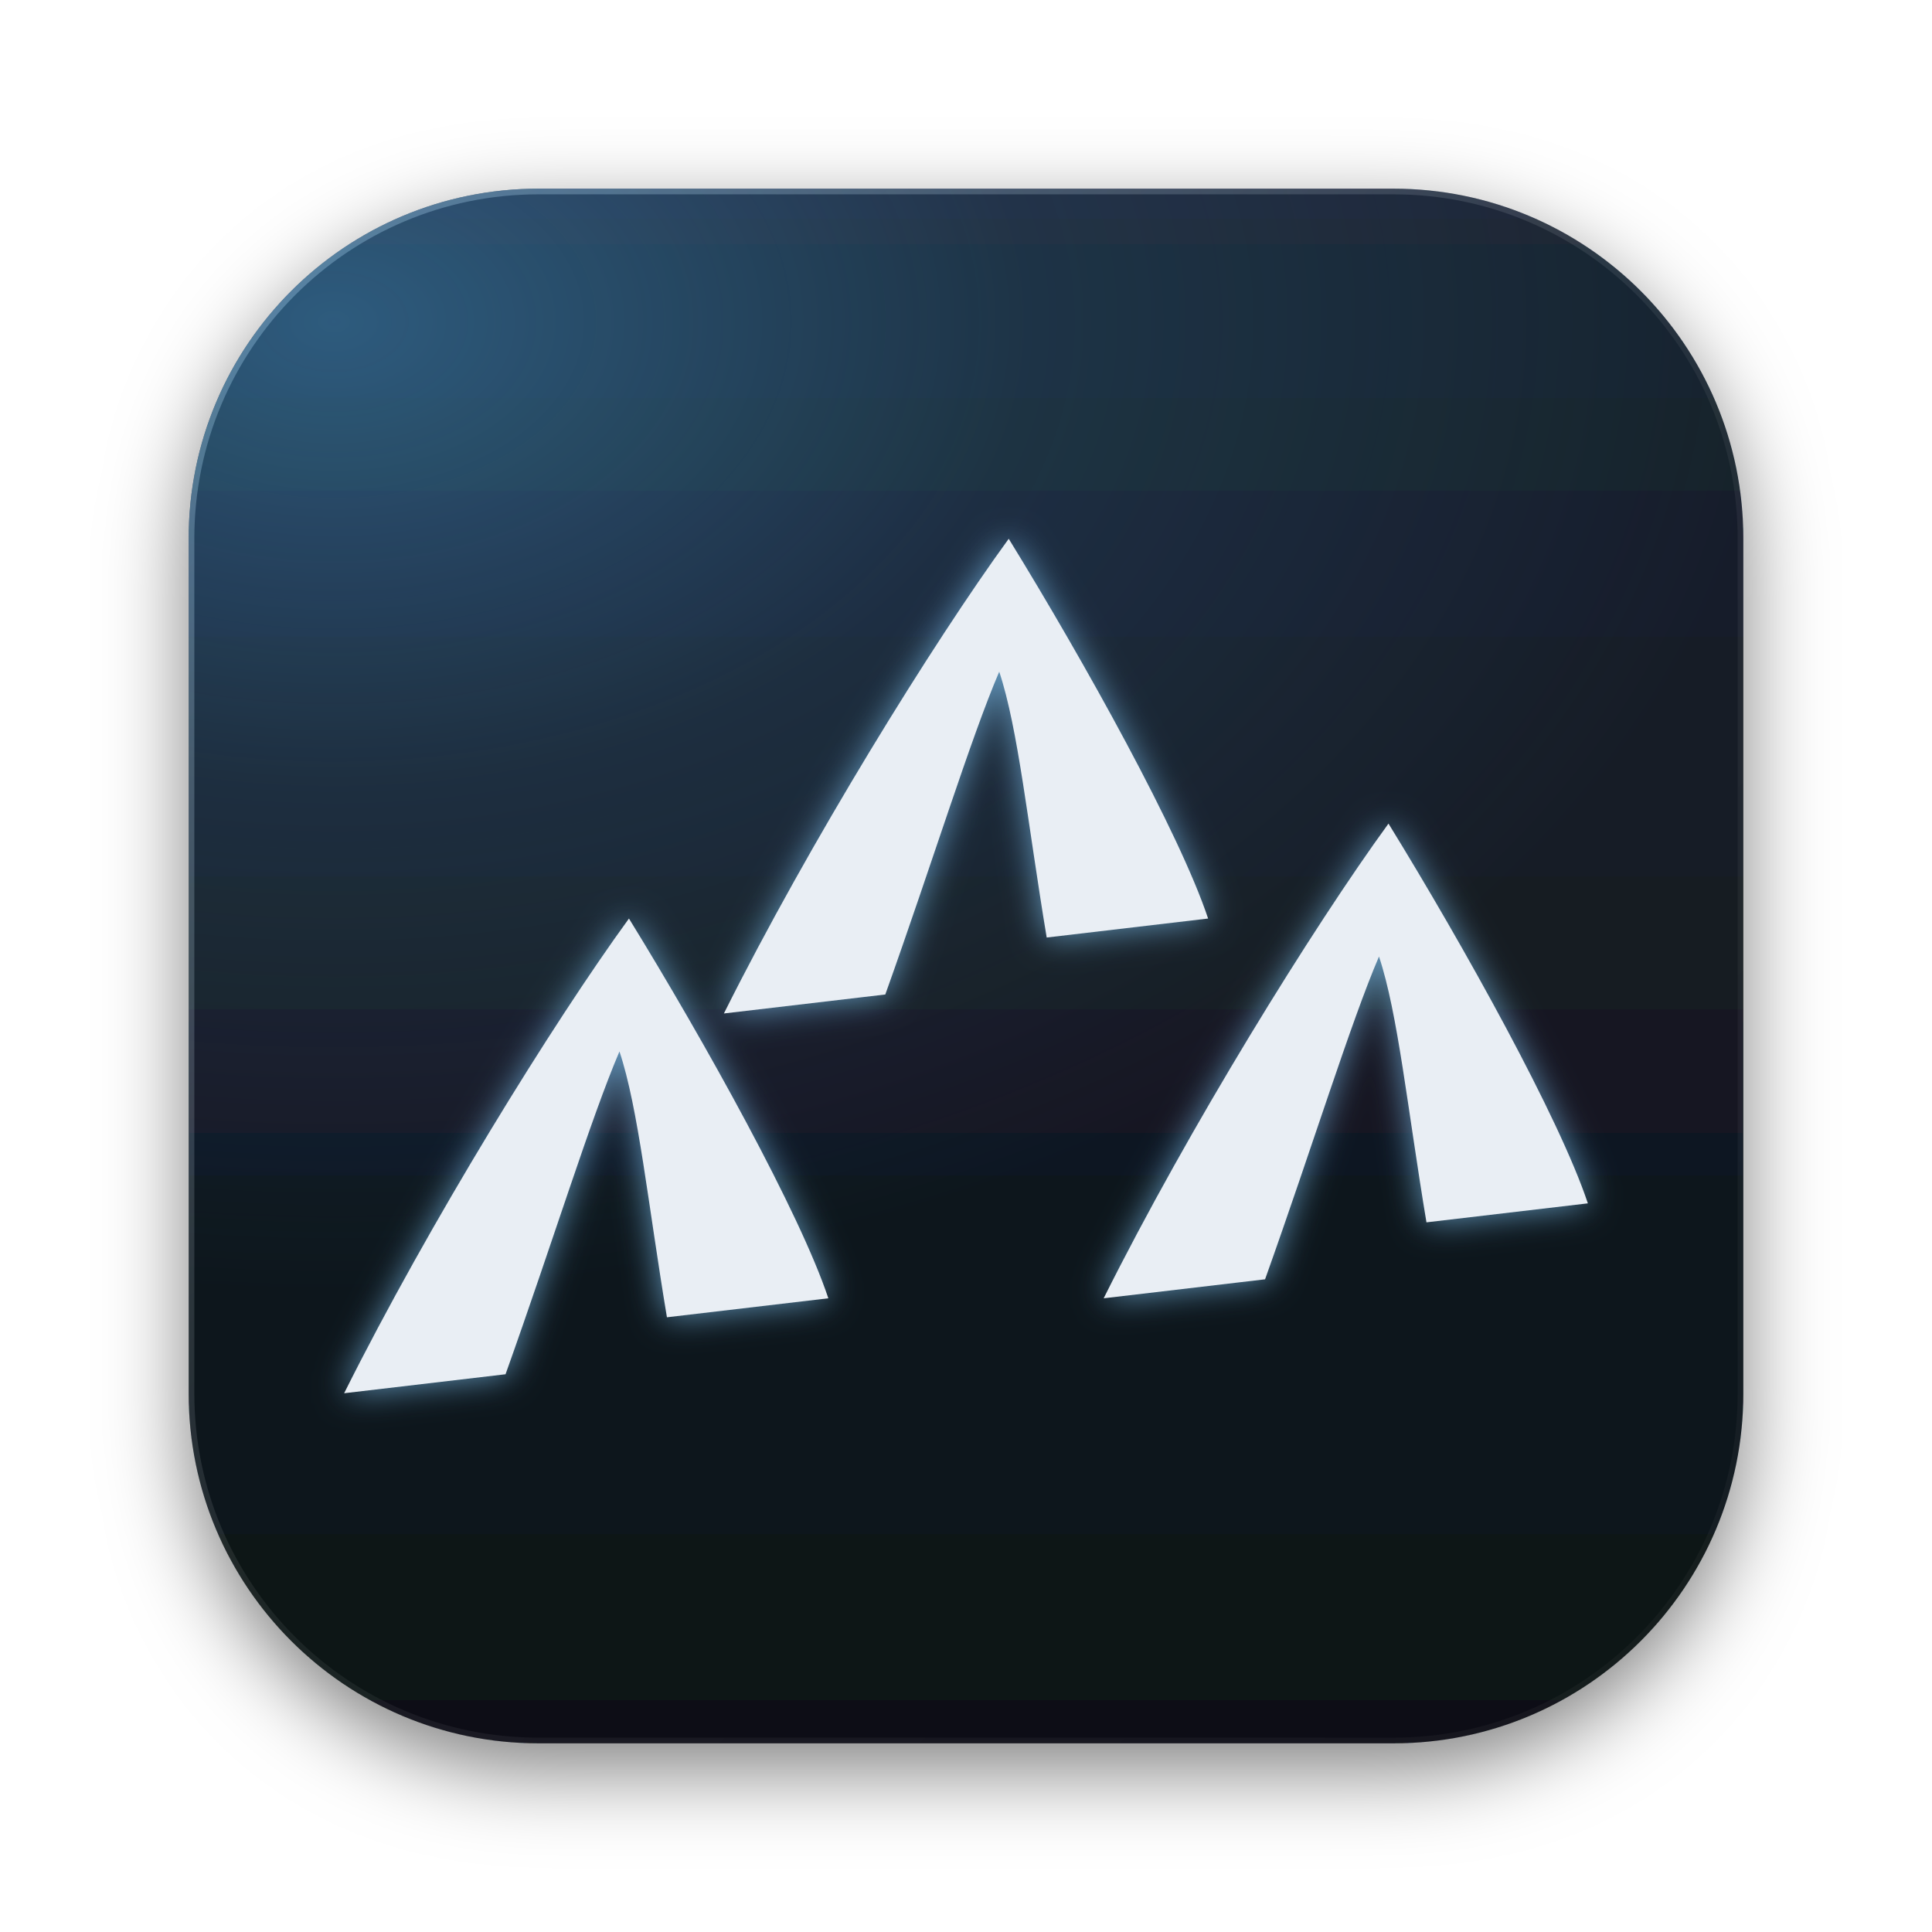
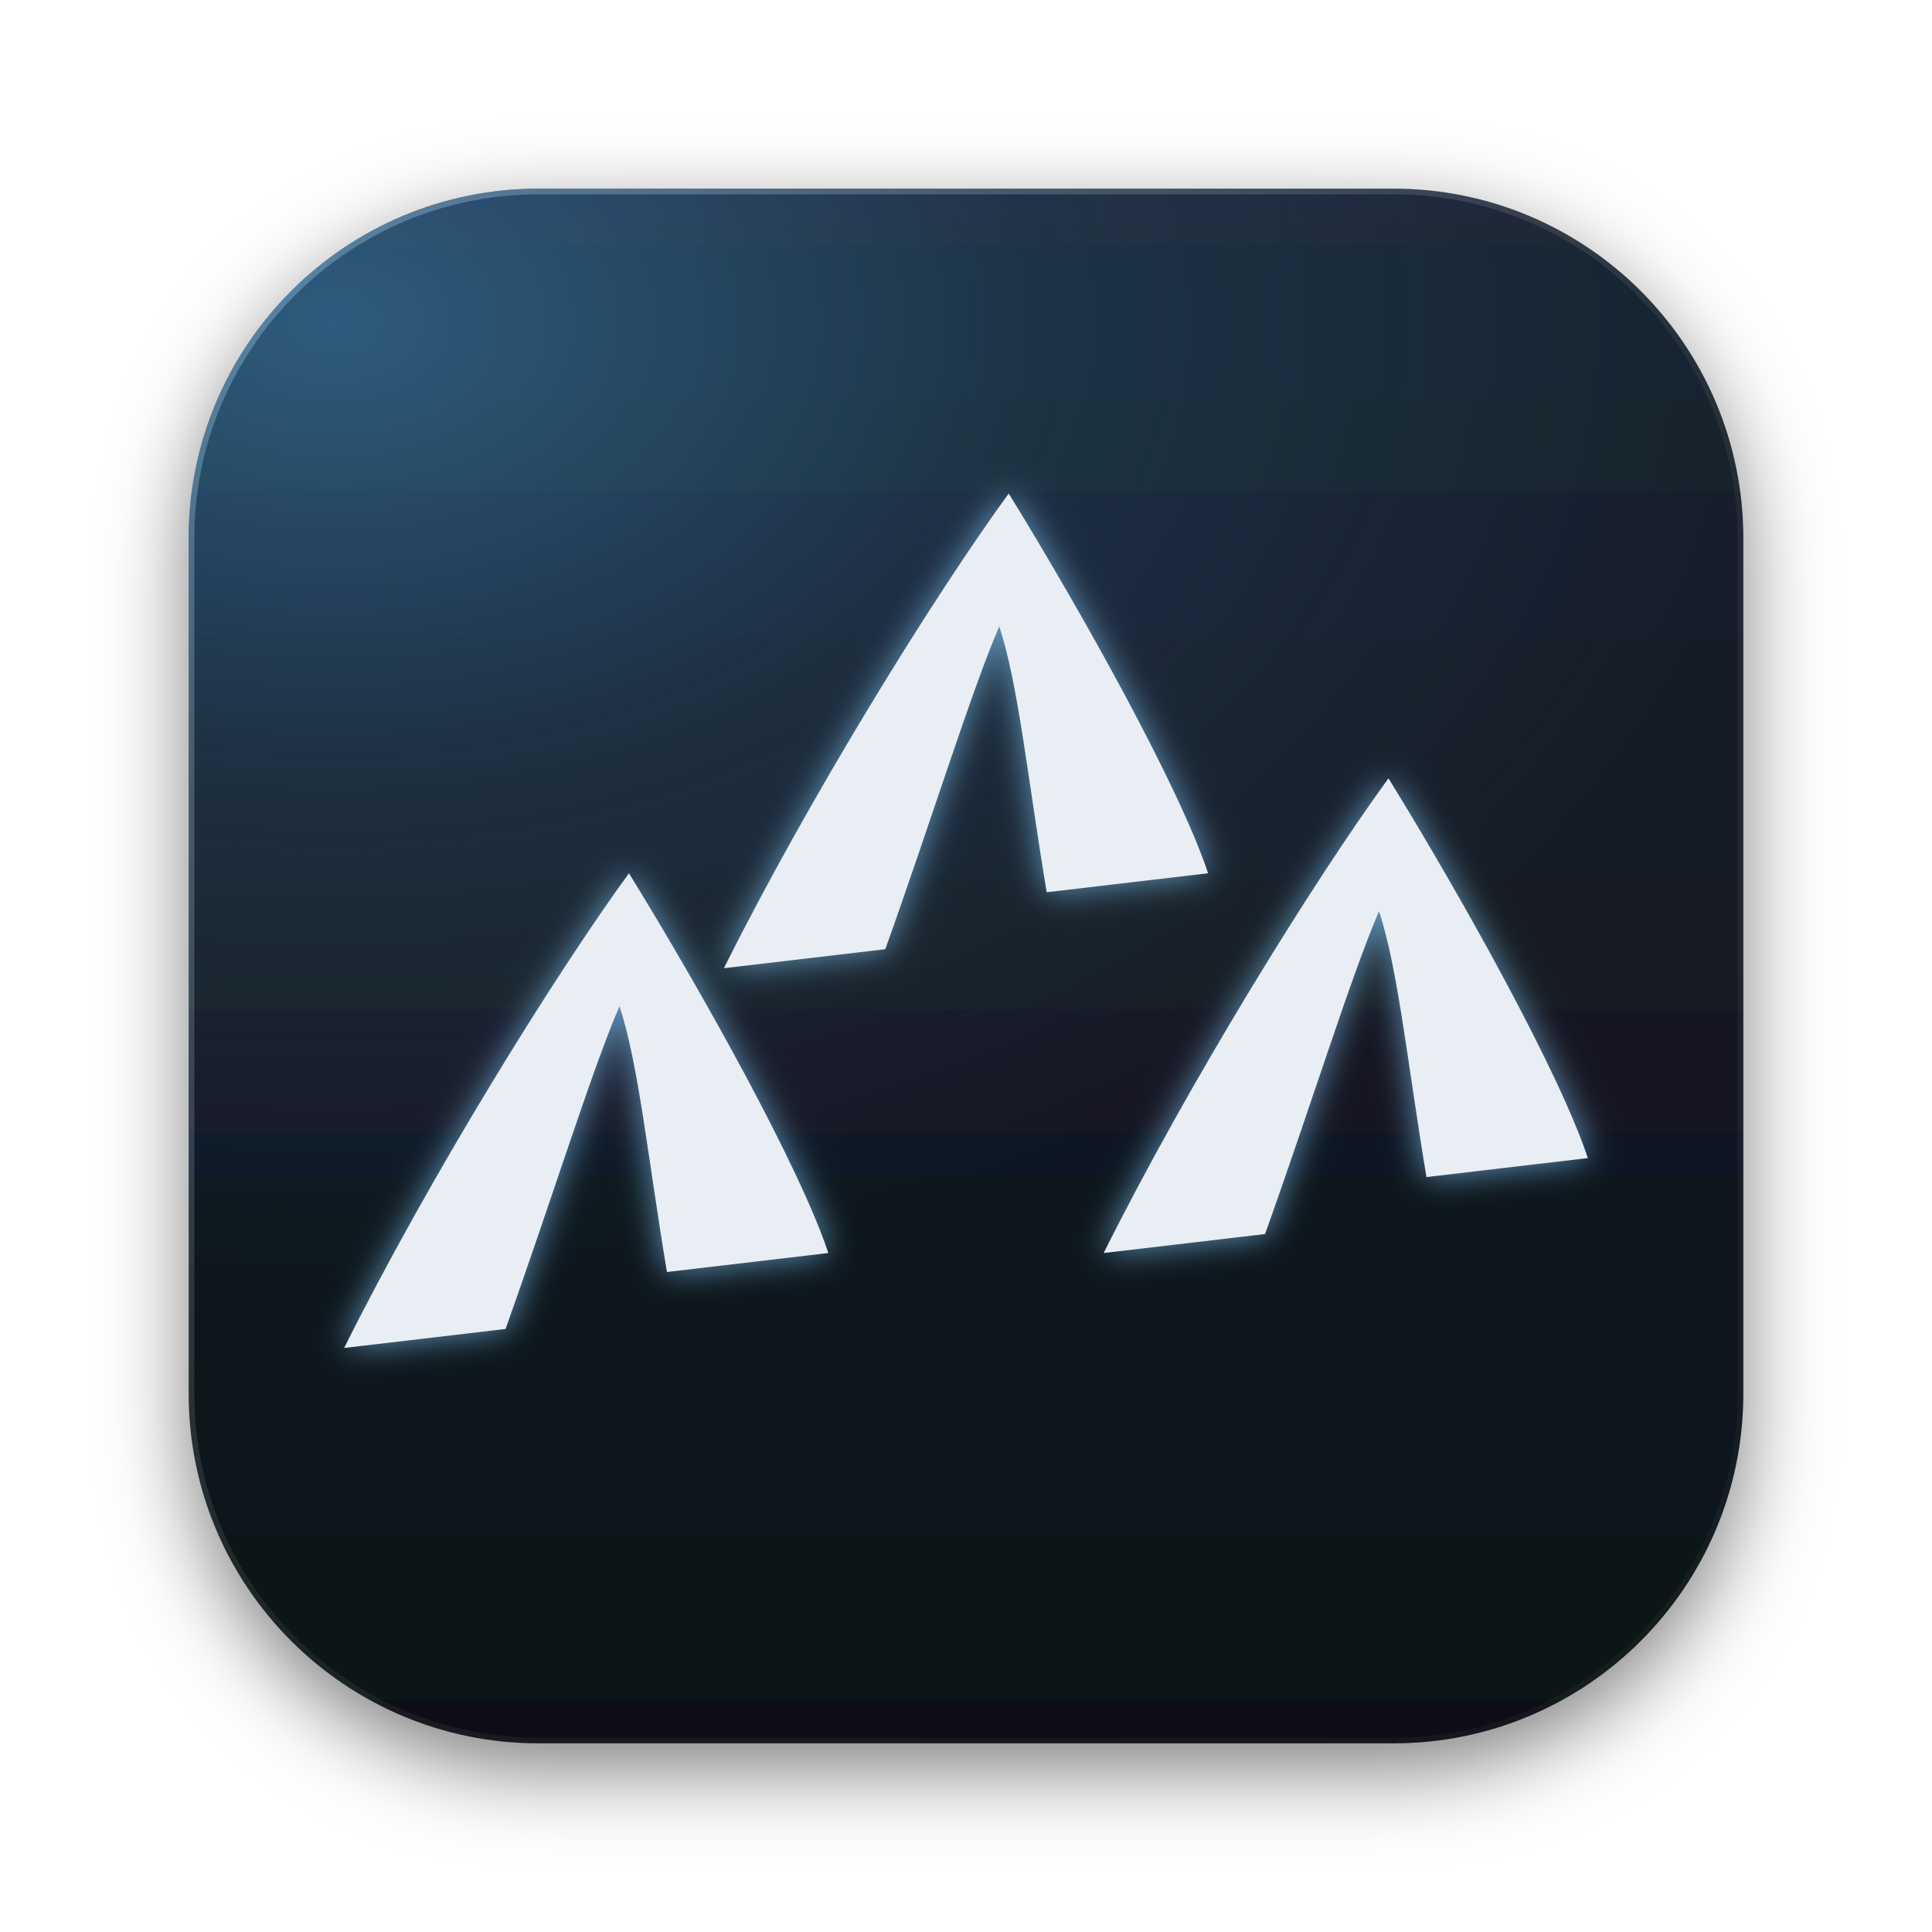
<svg xmlns="http://www.w3.org/2000/svg" viewBox="0 0 1024 1024" width="1024" height="1024" role="img" aria-label="Armada">
  <defs>
    <clipPath id="dark-body">
      <rect x="100" y="100" width="824" height="824" rx="185.4" ry="185.4" />
    </clipPath>
    <linearGradient id="dark-ground" x1="0" y1="100" x2="0" y2="924" gradientUnits="userSpaceOnUse">
      <stop offset="0" stop-color="#1A2330" />
      <stop offset="1" stop-color="#0C1116" />
    </linearGradient>
    <radialGradient id="dark-pool" cx="0" cy="0" r="1" gradientTransform="translate(180 168) scale(760 520)" gradientUnits="userSpaceOnUse">
      <stop offset="0" stop-color="#4A9EDB" stop-opacity="0.46" />
      <stop offset="0.48" stop-color="#4A9EDB" stop-opacity="0.14" />
      <stop offset="1" stop-color="#4A9EDB" stop-opacity="0" />
    </radialGradient>
    <linearGradient id="dark-rim" x1="140" y1="110" x2="900" y2="920" gradientUnits="userSpaceOnUse">
      <stop offset="0" stop-color="#A8D8F7" stop-opacity="0.34" />
      <stop offset="0.5" stop-color="#FFFFFF" stop-opacity="0.06" />
      <stop offset="1" stop-color="#FFFFFF" stop-opacity="0.03" />
    </linearGradient>
    <filter id="dark-halo" x="-70%" y="-70%" width="240%" height="240%" color-interpolation-filters="sRGB">
      <feGaussianBlur stdDeviation="9" />
    </filter>
    <filter id="dark-contact" x="-25%" y="-25%" width="150%" height="160%" color-interpolation-filters="sRGB">
      <feDropShadow dx="0" dy="14" stdDeviation="22" flood-color="#000000" flood-opacity="0.5" />
    </filter>
  </defs>
  <g filter="url(#dark-contact)">
    <rect x="100" y="100" width="824" height="824" rx="185.4" ry="185.4" fill="url(#dark-ground)" />
  </g>
  <g clip-path="url(#dark-body)">
    <rect x="100" y="100" width="824" height="824" rx="185.4" ry="185.4" fill="url(#dark-pool)" />
    <g filter="url(#dark-halo)" opacity="0.75">
-       <g fill="#7FC2F0" transform="translate(512 512) scale(1.6) translate(-512 -512)">
+       <g fill="#7FC2F0" transform="translate(512 488) scale(1.6) translate(-512 -512)">
        <path transform="translate(299.7099,483.6947) scale(3.145038)" d="M32 4 C 40 17, 50 35, 53 44 L36 46 C 34 34, 33 24, 31 18 C 28 25, 24 38, 19 52 L2 54 C 11 36, 24 15, 32 4 Z" />
        <path transform="translate(425.5115,357.8931) scale(3.145038)" d="M32 4 C 40 17, 50 35, 53 44 L36 46 C 34 34, 33 24, 31 18 C 28 25, 24 38, 19 52 L2 54 C 11 36, 24 15, 32 4 Z" />
        <path transform="translate(551.313,452.2443) scale(3.145038)" d="M32 4 C 40 17, 50 35, 53 44 L36 46 C 34 34, 33 24, 31 18 C 28 25, 24 38, 19 52 L2 54 C 11 36, 24 15, 32 4 Z" />
      </g>
    </g>
  </g>
-   <g fill="#E9EEF4" transform="translate(512 512) scale(1.6) translate(-512 -512)">
+   <g fill="#E9EEF4" transform="translate(512 488) scale(1.6) translate(-512 -512)">
    <path transform="translate(299.7099,483.6947) scale(3.145038)" d="M32 4 C 40 17, 50 35, 53 44 L36 46 C 34 34, 33 24, 31 18 C 28 25, 24 38, 19 52 L2 54 C 11 36, 24 15, 32 4 Z" />
    <path transform="translate(425.5115,357.8931) scale(3.145038)" d="M32 4 C 40 17, 50 35, 53 44 L36 46 C 34 34, 33 24, 31 18 C 28 25, 24 38, 19 52 L2 54 C 11 36, 24 15, 32 4 Z" />
    <path transform="translate(551.313,452.2443) scale(3.145038)" d="M32 4 C 40 17, 50 35, 53 44 L36 46 C 34 34, 33 24, 31 18 C 28 25, 24 38, 19 52 L2 54 C 11 36, 24 15, 32 4 Z" />
  </g>
  <rect x="101.5" y="101.5" width="821" height="821" rx="183.9" ry="183.9" fill="none" stroke="url(#dark-rim)" stroke-width="3" />
</svg>
